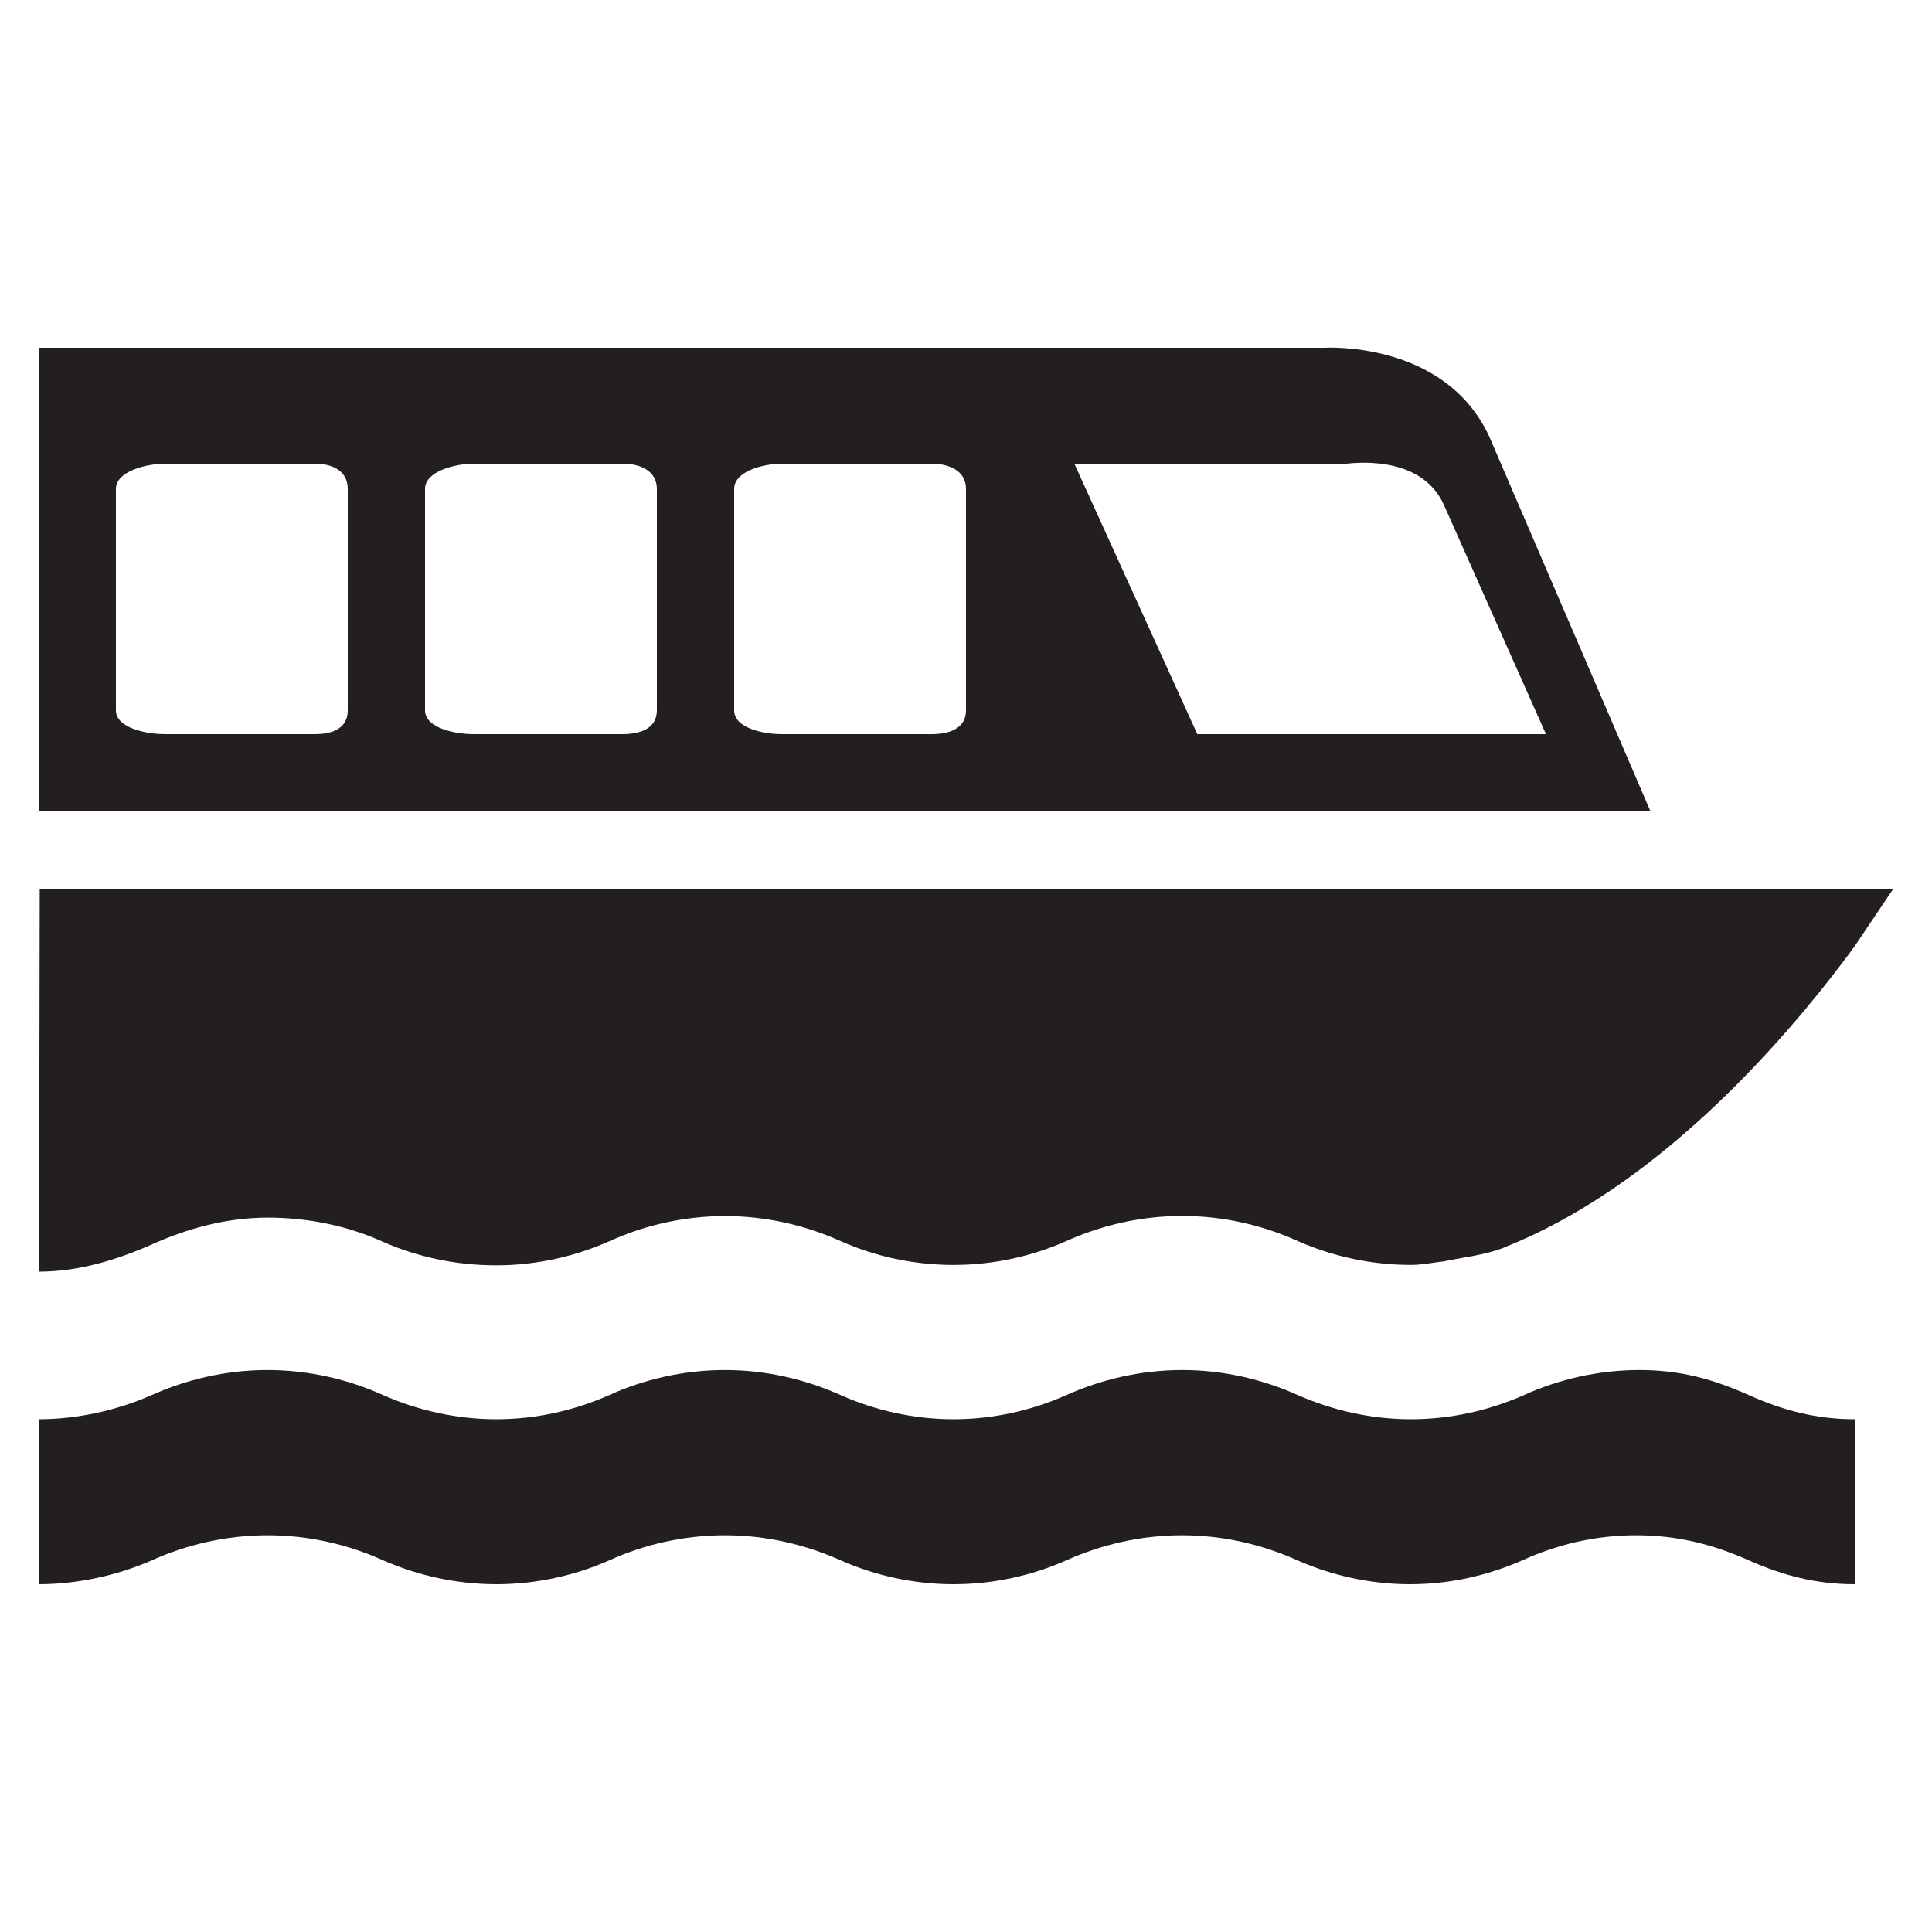
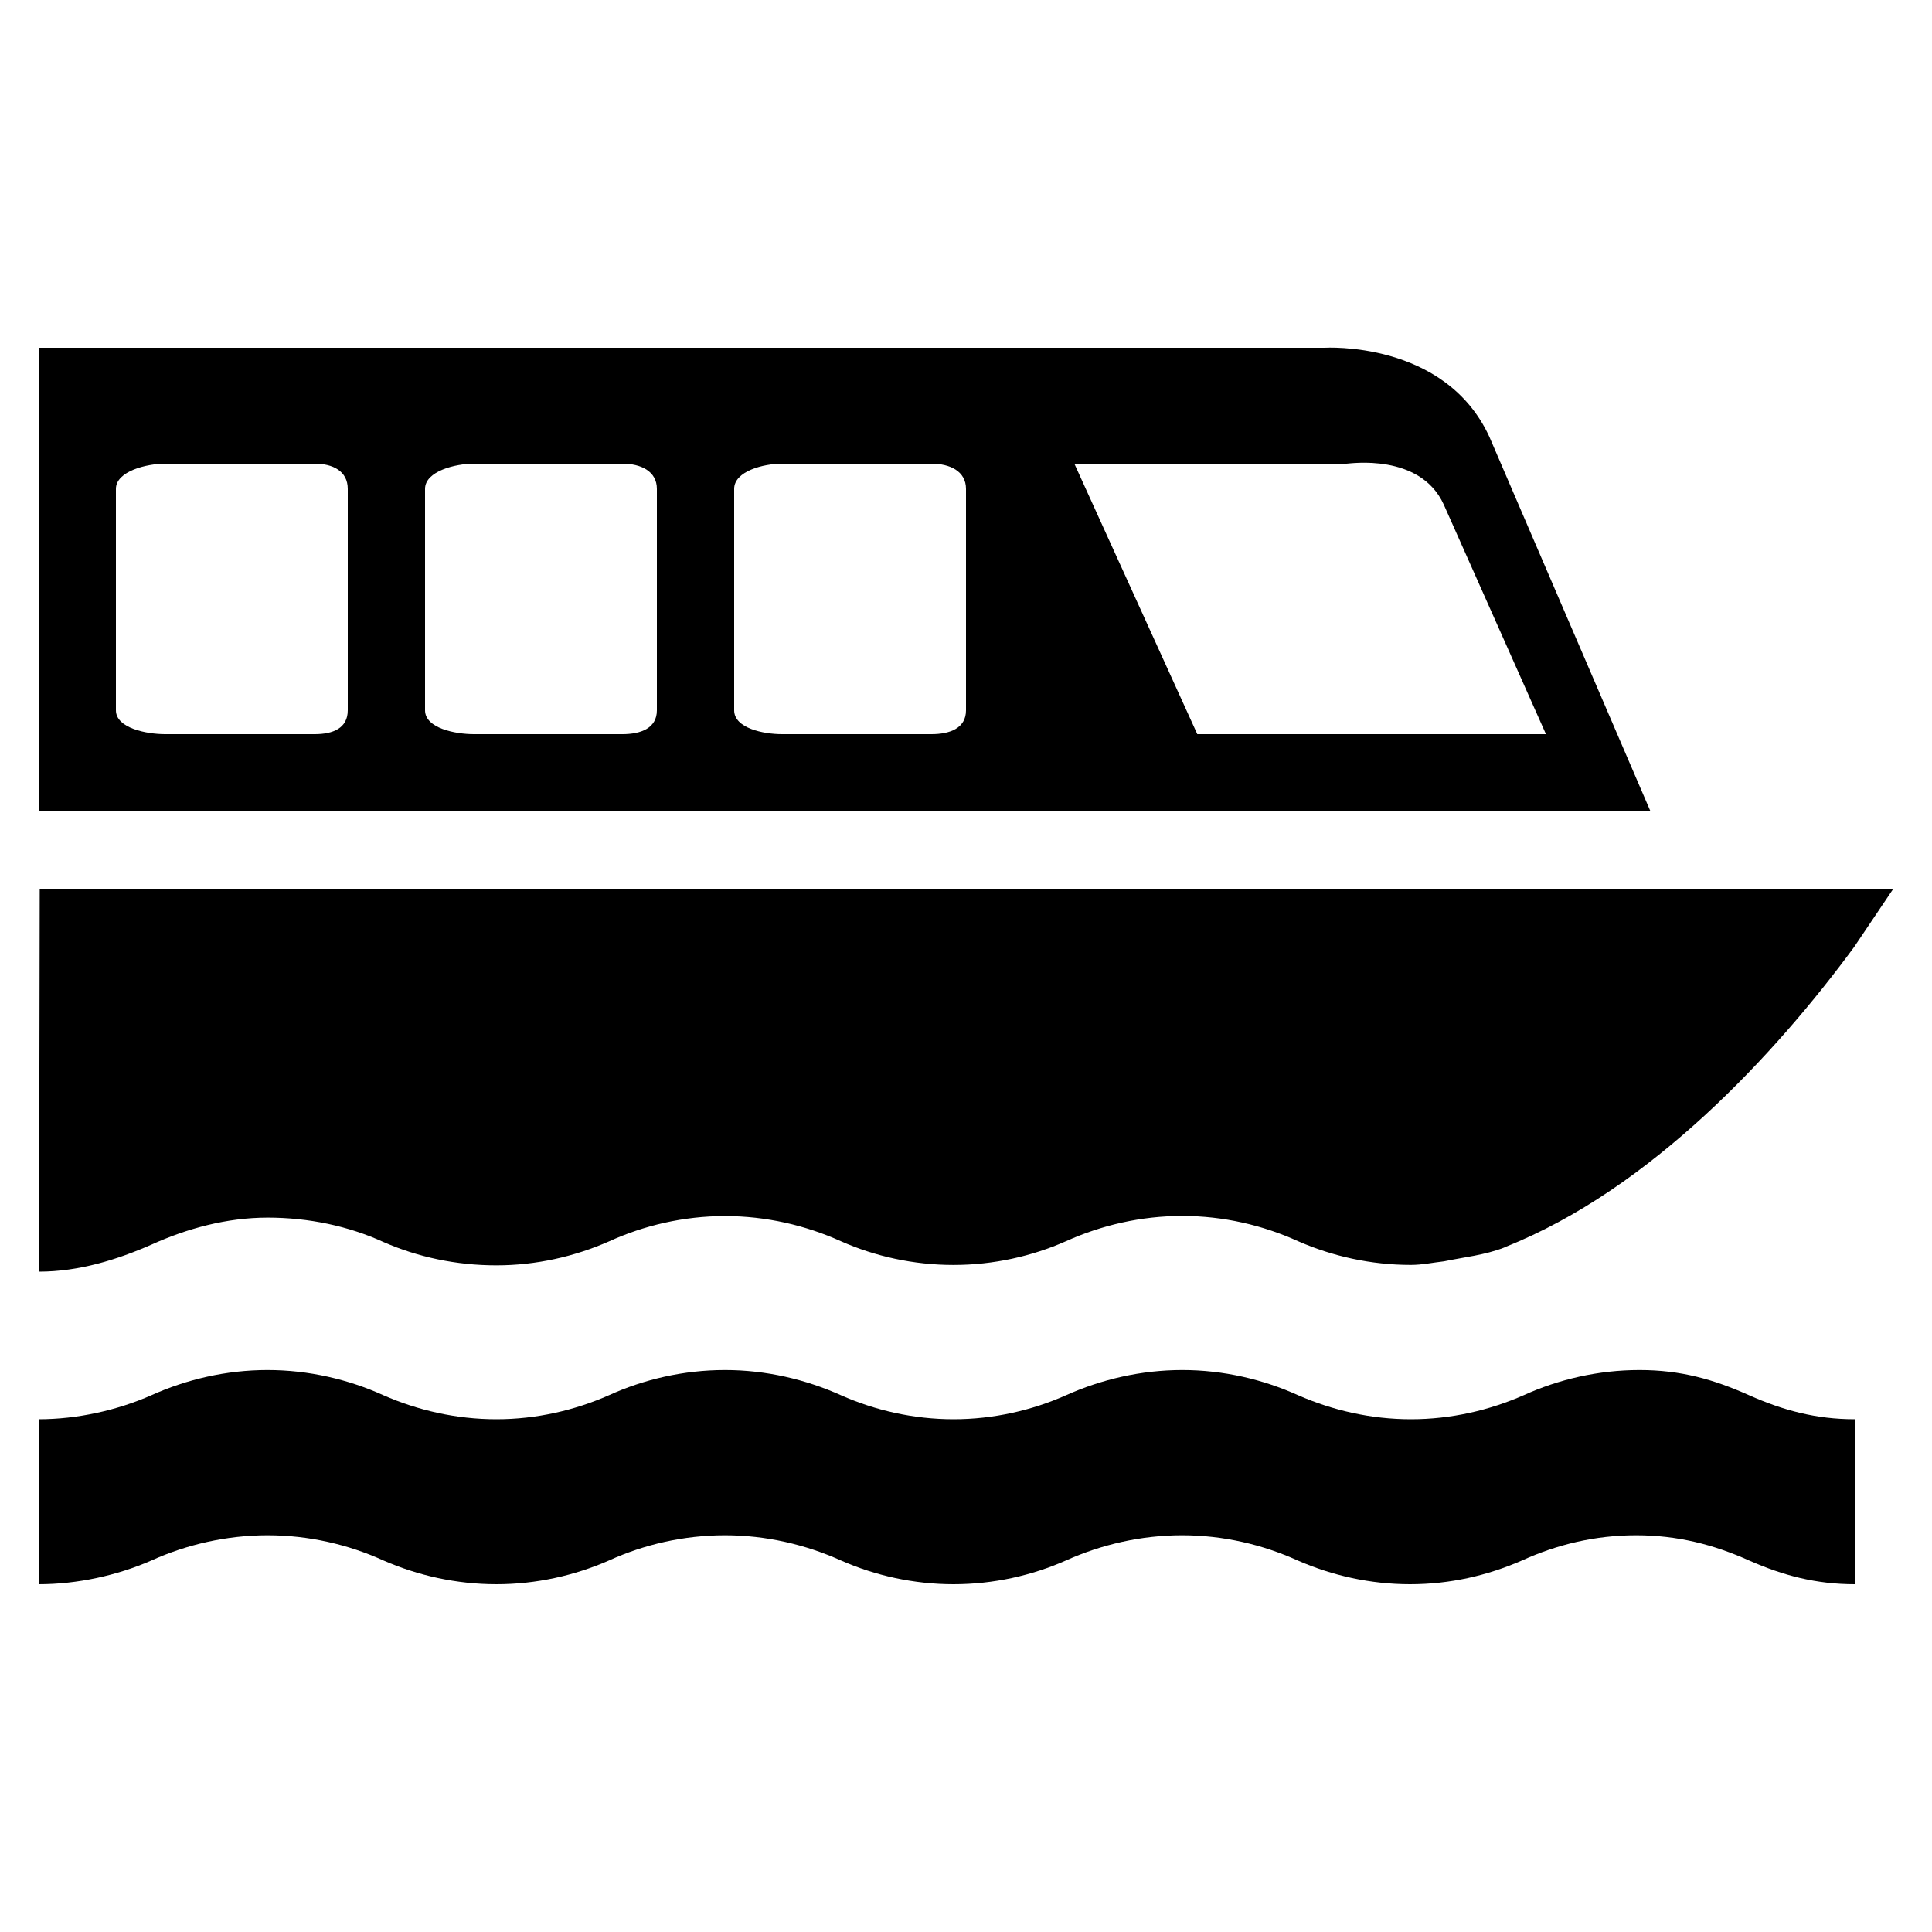
<svg xmlns="http://www.w3.org/2000/svg" version="1.2" baseProfile="tiny" viewBox="0 0 50 50" overflow="inherit">
-   <path fill="#231F20" d="M48 41c-1 0-1.854-.226-2.734-.615-.916-.411-1.852-.652-2.923-.652-1.066 0-2.052.241-2.954.652-.892.389-1.859.615-2.897.615-1.032 0-2.017-.226-2.908-.615-.909-.411-1.925-.652-2.991-.652-1.07 0-2.091.241-3.007.652-.88.39-1.877.615-2.91.615-1.033 0-2.03-.226-2.912-.615-.915-.411-1.936-.652-3.002-.652-1.072 0-2.099.241-3.002.652-.887.389-1.88.615-2.913.615-1.038 0-2.031-.226-2.923-.615-.904-.411-1.931-.652-2.997-.652-1.066 0-2.099.241-3.008.652-.888.389-1.919.615-2.919.615v-4.27c1 0 2.031-.23 2.918-.621.91-.41 1.939-.652 3.005-.652 1.066 0 2.095.242 2.999.652.893.391 1.886.621 2.924.621 1.034 0 2.026-.23 2.913-.621.903-.41 1.931-.652 3.003-.652 1.066 0 2.087.242 3.002.652.881.391 1.88.621 2.913.621s2.032-.23 2.912-.621c.916-.41 1.938-.652 3.009-.652 1.066 0 2.088.242 2.997.652.892.391 1.887.621 2.919.621 1.038 0 2.026-.23 2.918-.621.902-.41 1.931-.652 2.997-.652 1.071 0 1.921.242 2.837.652.88.391 1.734.621 2.734.621v4.27zm-46.972-18l-.017 9.91c1.033 0 2.026-.311 2.913-.701.91-.412 1.937-.697 3.002-.697 1.066 0 2.093.219 2.997.631.893.391 1.885.604 2.923.604 1.034 0 2.026-.229 2.913-.619.903-.412 1.931-.656 3.002-.656 1.066 0 2.087.239 3.002.651.881.391 1.88.614 2.913.614s2.032-.225 2.912-.615c.916-.412 1.938-.653 3.009-.653 1.066 0 2.088.241 2.997.653.892.391 1.887.614 2.919.614.292 0 .572-.061.858-.093.521-.109 1.049-.159 1.555-.356l.034-.017c3.76-1.492 7.003-5.011 9.028-7.766l1.012-1.504h-47.972zm26.776-11h7.044c.079 0 1.902-.281 2.514 1.053l2.647 5.947h-9.023l-3.182-7zm-18.804 6.382c0 .466-.384.618-.855.618h-3.873c-.472 0-1.272-.152-1.272-.618v-5.729c0-.46.8-.653 1.272-.653h3.872c.472 0 .856.193.856.653v5.729zm16 0c0 .466-.418.618-.895.618h-3.867c-.477 0-1.238-.152-1.238-.618v-5.729c0-.46.761-.653 1.238-.653h3.867c.477 0 .895.193.895.653v5.729zm-8 0c0 .466-.416.618-.892.618h-3.844c-.478 0-1.264-.152-1.264-.618v-5.729c0-.46.786-.653 1.264-.653h3.844c.476 0 .892.193.892.653v5.729zm21.545-7.077c-1.151-2.502-4.266-2.305-4.266-2.305h-33.274l-.005 12h41.715l-4.17-9.695z" />
+   <path d="M48 41c-1 0-1.854-.226-2.734-.615-.916-.411-1.852-.652-2.923-.652-1.066 0-2.052.241-2.954.652-.892.389-1.859.615-2.897.615-1.032 0-2.017-.226-2.908-.615-.909-.411-1.925-.652-2.991-.652-1.07 0-2.091.241-3.007.652-.88.39-1.877.615-2.91.615-1.033 0-2.03-.226-2.912-.615-.915-.411-1.936-.652-3.002-.652-1.072 0-2.099.241-3.002.652-.887.389-1.88.615-2.913.615-1.038 0-2.031-.226-2.923-.615-.904-.411-1.931-.652-2.997-.652-1.066 0-2.099.241-3.008.652-.888.389-1.919.615-2.919.615v-4.27c1 0 2.031-.23 2.918-.621.91-.41 1.939-.652 3.005-.652 1.066 0 2.095.242 2.999.652.893.391 1.886.621 2.924.621 1.034 0 2.026-.23 2.913-.621.903-.41 1.931-.652 3.003-.652 1.066 0 2.087.242 3.002.652.881.391 1.88.621 2.913.621s2.032-.23 2.912-.621c.916-.41 1.938-.652 3.009-.652 1.066 0 2.088.242 2.997.652.892.391 1.887.621 2.919.621 1.038 0 2.026-.23 2.918-.621.902-.41 1.931-.652 2.997-.652 1.071 0 1.921.242 2.837.652.88.391 1.734.621 2.734.621v4.27zm-46.972-18l-.017 9.91c1.033 0 2.026-.311 2.913-.701.91-.412 1.937-.697 3.002-.697 1.066 0 2.093.219 2.997.631.893.391 1.885.604 2.923.604 1.034 0 2.026-.229 2.913-.619.903-.412 1.931-.656 3.002-.656 1.066 0 2.087.239 3.002.651.881.391 1.88.614 2.913.614s2.032-.225 2.912-.615c.916-.412 1.938-.653 3.009-.653 1.066 0 2.088.241 2.997.653.892.391 1.887.614 2.919.614.292 0 .572-.061.858-.093.521-.109 1.049-.159 1.555-.356l.034-.017c3.76-1.492 7.003-5.011 9.028-7.766l1.012-1.504h-47.972zm26.776-11h7.044c.079 0 1.902-.281 2.514 1.053l2.647 5.947h-9.023l-3.182-7zm-18.804 6.382c0 .466-.384.618-.855.618h-3.873c-.472 0-1.272-.152-1.272-.618v-5.729c0-.46.8-.653 1.272-.653h3.872c.472 0 .856.193.856.653v5.729zm16 0c0 .466-.418.618-.895.618h-3.867c-.477 0-1.238-.152-1.238-.618v-5.729c0-.46.761-.653 1.238-.653h3.867c.477 0 .895.193.895.653v5.729zm-8 0c0 .466-.416.618-.892.618h-3.844c-.478 0-1.264-.152-1.264-.618v-5.729c0-.46.786-.653 1.264-.653h3.844c.476 0 .892.193.892.653v5.729zm21.545-7.077c-1.151-2.502-4.266-2.305-4.266-2.305h-33.274l-.005 12h41.715l-4.17-9.695z" />
</svg>
